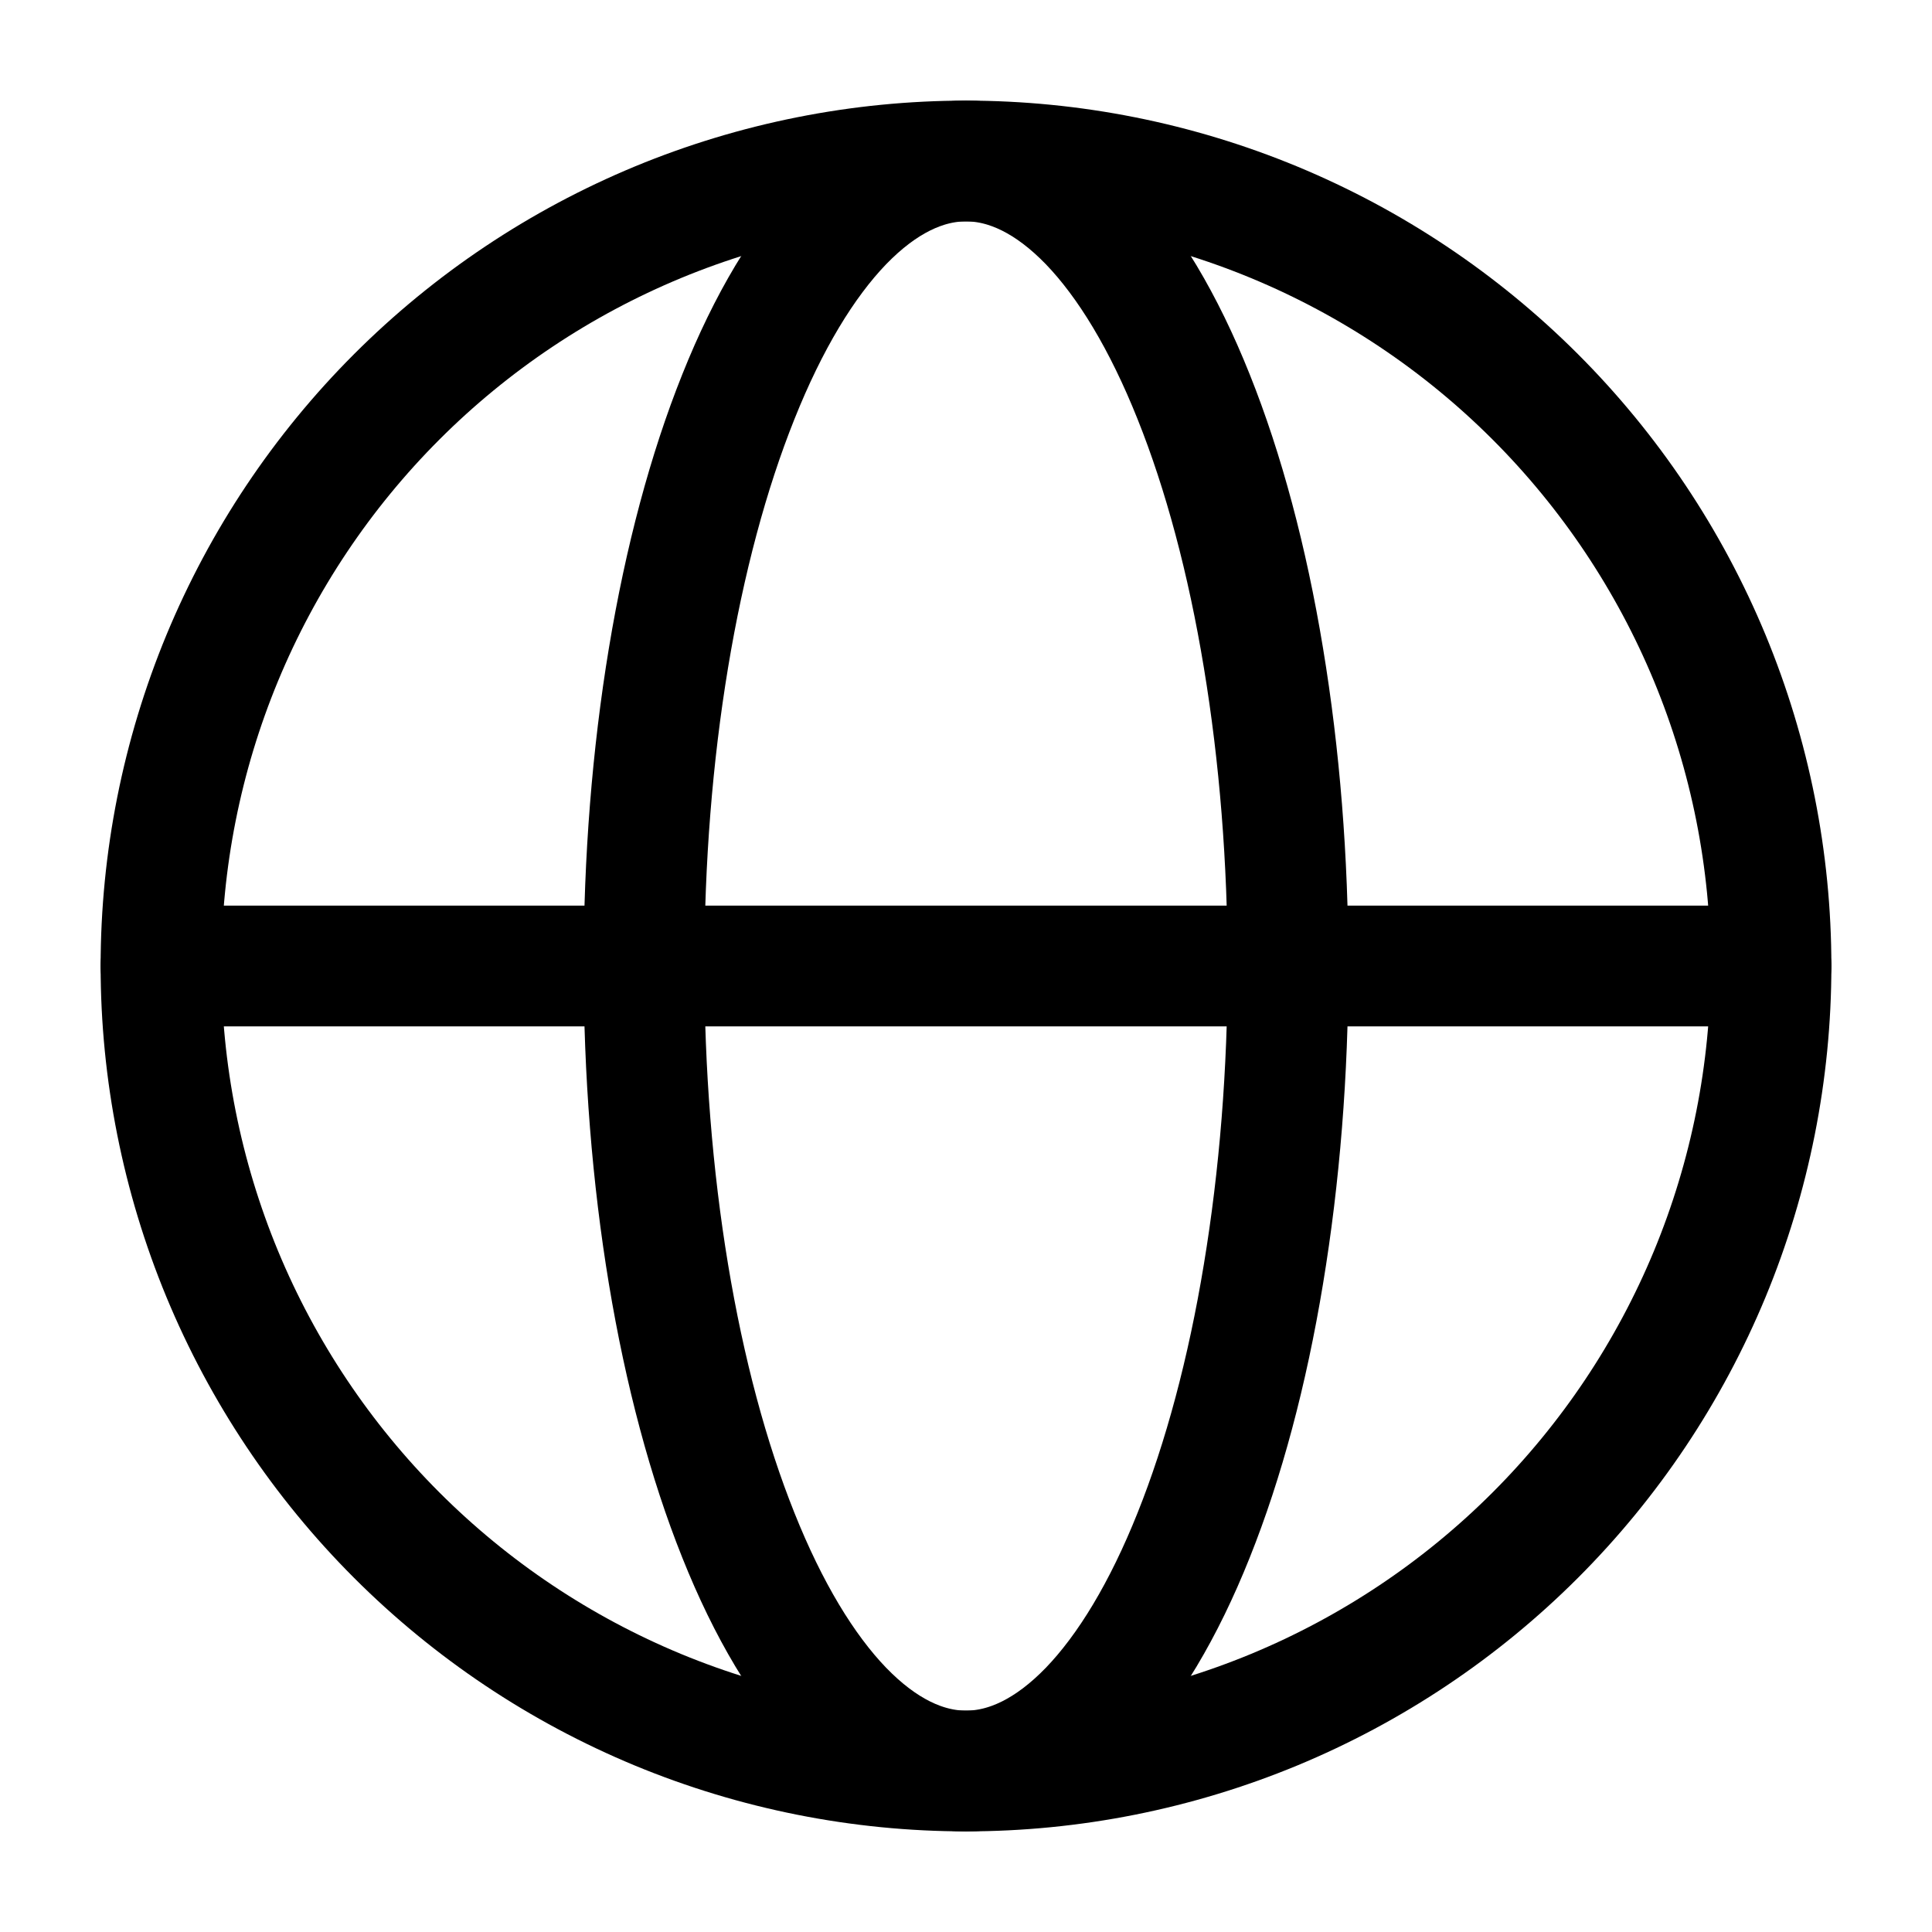
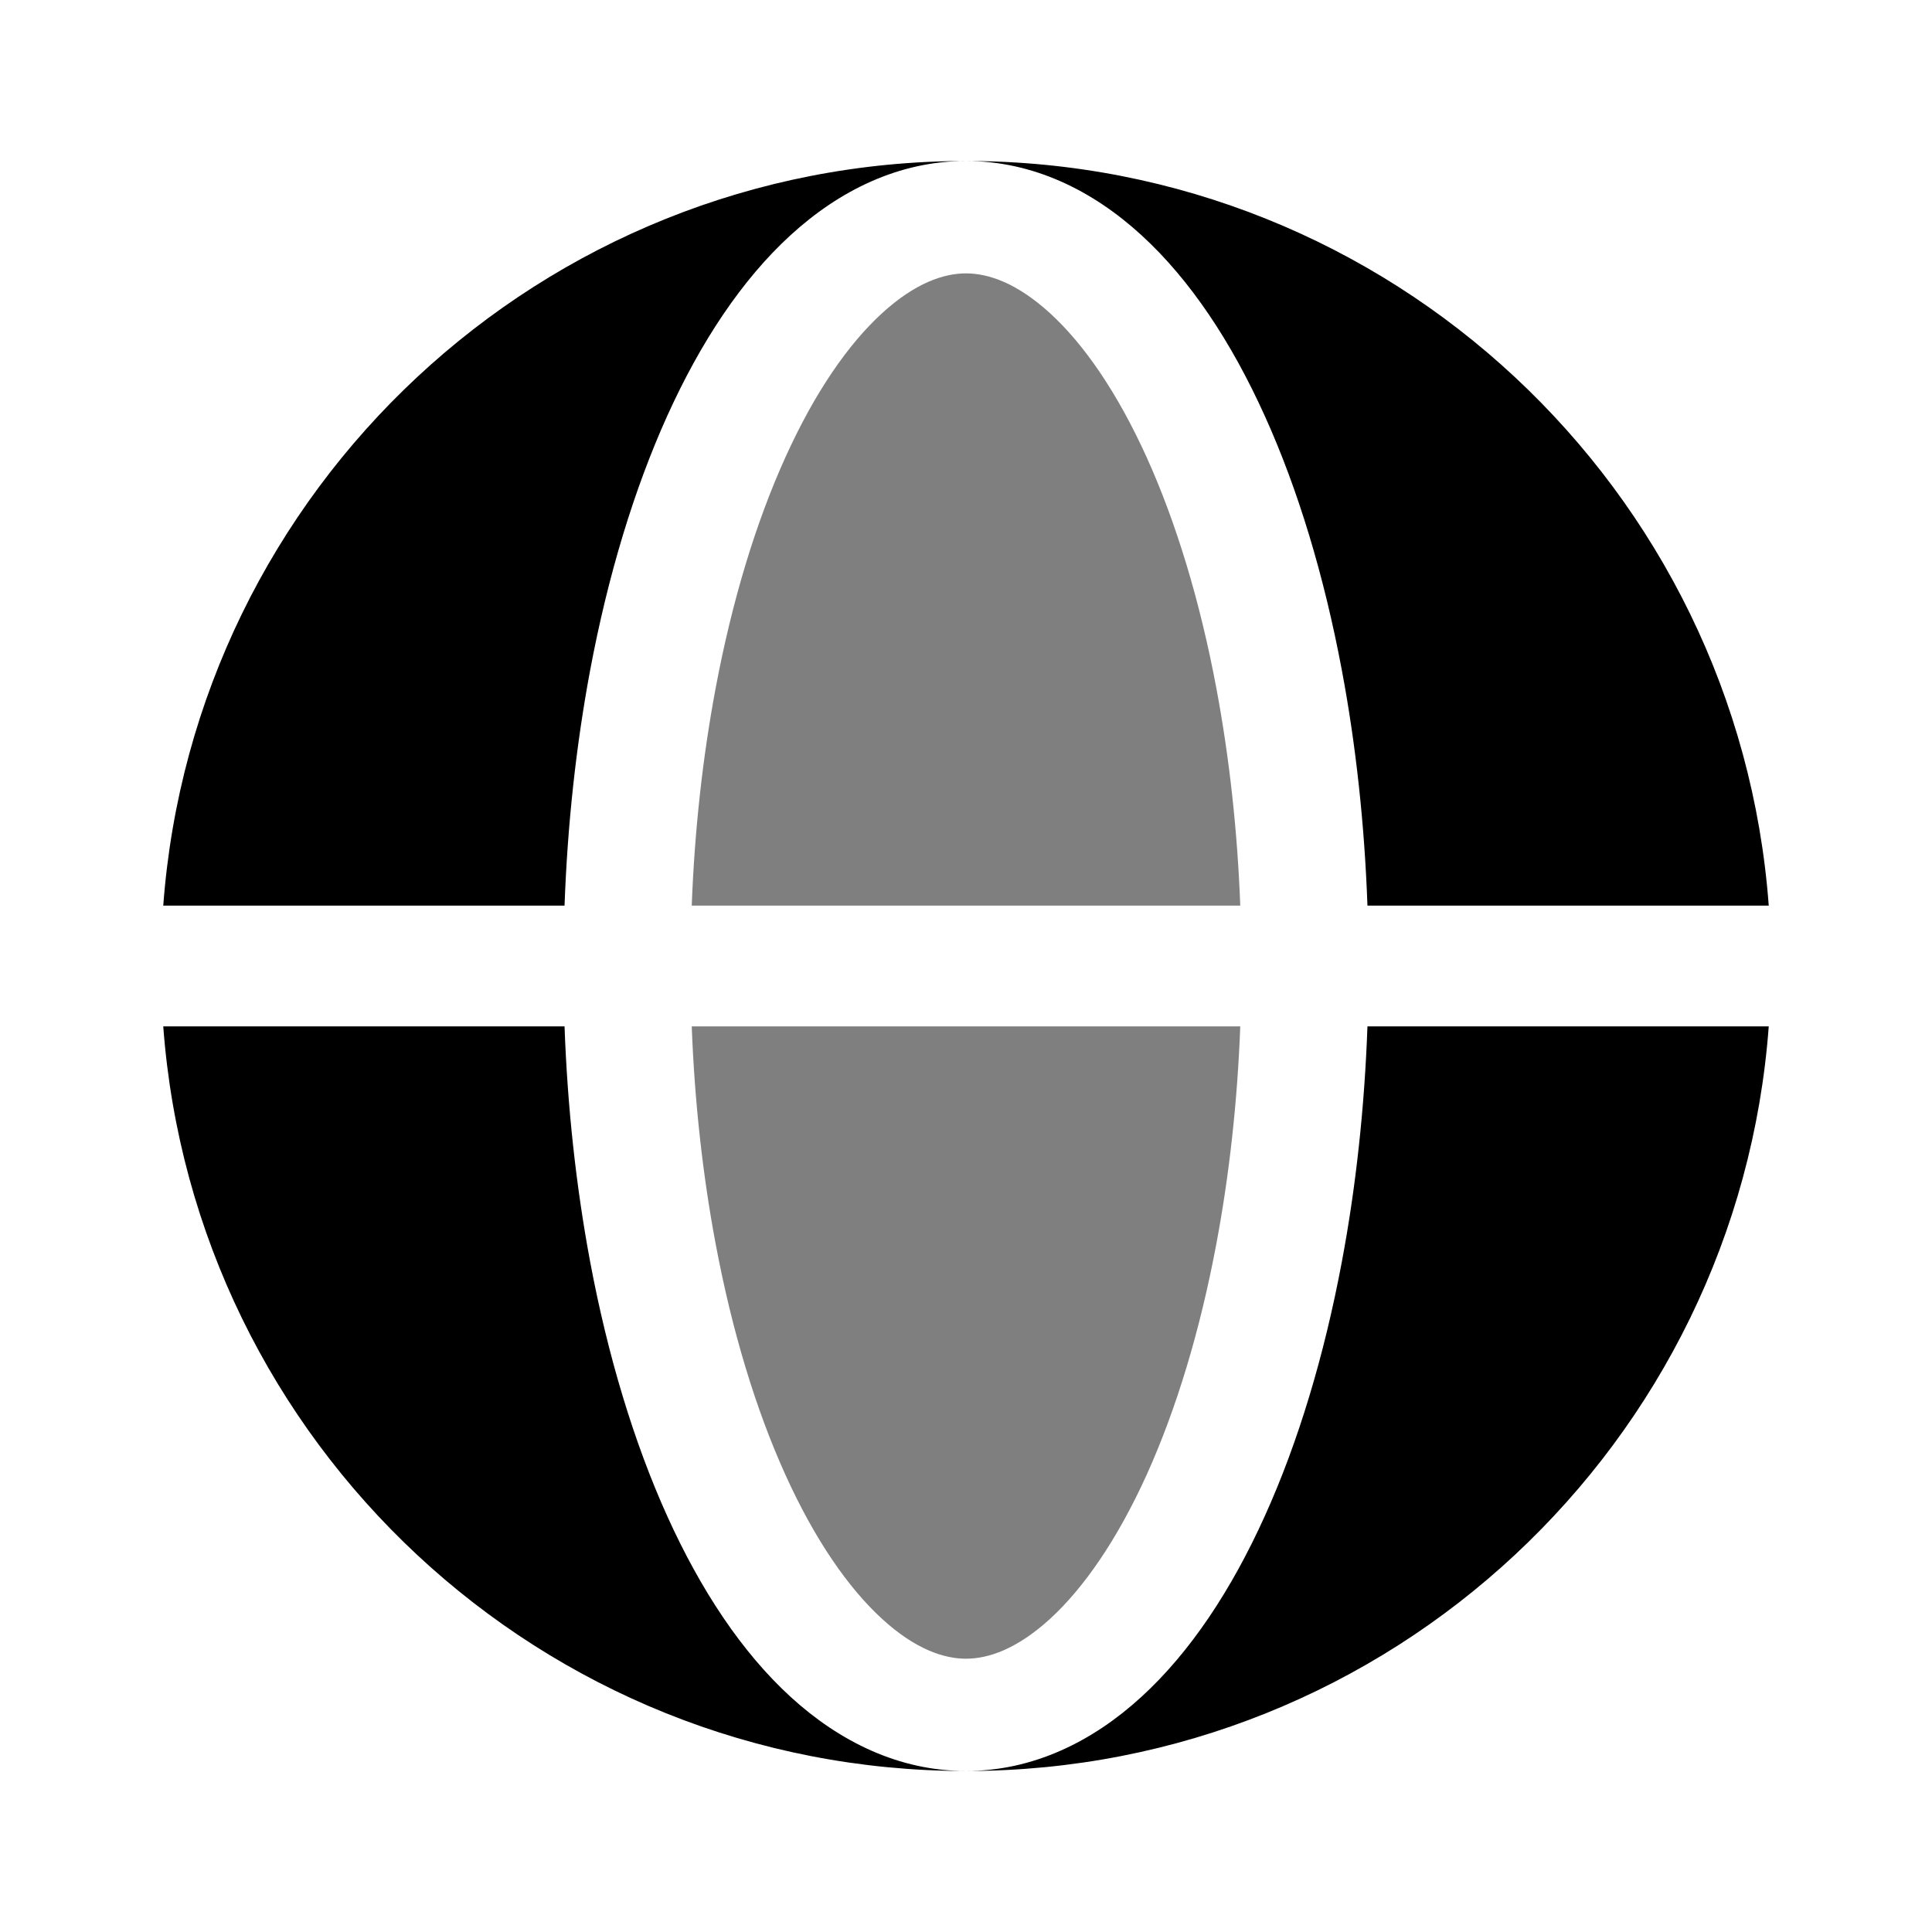
<svg xmlns="http://www.w3.org/2000/svg" viewBox="0 0 24 24" fill="none">
-   <path d="M22 12C22 13.313 21.741 14.614 21.239 15.827C20.736 17.04 20 18.142 19.071 19.071C18.142 20 17.04 20.736 15.827 21.239C14.614 21.741 13.313 22 12 22C10.687 22 9.386 21.741 8.173 21.239C6.96 20.736 5.858 20 4.929 19.071C4 18.142 3.264 17.04 2.761 15.827C2.259 14.614 2 13.313 2 12C2 10.687 2.259 9.386 2.761 8.173C3.264 6.96 4 5.858 4.929 4.929C5.858 4 6.96 3.264 8.173 2.761C9.386 2.259 10.687 2 12 2C13.313 2 14.614 2.259 15.827 2.761C17.04 3.264 18.142 4 19.071 4.929C20 5.858 20.736 6.96 21.239 8.173C21.741 9.386 22 10.687 22 12L22 12Z" stroke="currentColor" stroke-width="1.5" />
-   <path d="M16 12C16 13.313 15.896 14.614 15.695 15.827C15.495 17.04 15.2 18.142 14.828 19.071C14.457 20 14.016 20.736 13.531 21.239C13.045 21.741 12.525 22 12 22C11.475 22 10.955 21.741 10.469 21.239C9.984 20.736 9.543 20 9.172 19.071C8.8 18.142 8.505 17.04 8.304 15.827C8.103 14.614 8 13.313 8 12C8 10.687 8.103 9.386 8.304 8.173C8.505 6.96 8.8 5.858 9.172 4.929C9.543 4 9.984 3.264 10.469 2.761C10.955 2.259 11.475 2 12 2C12.525 2 13.045 2.259 13.531 2.761C14.016 3.264 14.457 4 14.828 4.929C15.2 5.858 15.495 6.96 15.695 8.173C15.896 9.386 16 10.687 16 12L16 12Z" stroke="currentColor" stroke-width="1.5" />
-   <path d="M2 12H22" stroke="currentColor" stroke-width="1.5" stroke-linecap="round" />
+   <path fill-rule="evenodd" clip-rule="evenodd" d="M2.028 11.25C2.411 6.077 6.73 2 12 2C11.169 2 10.43 2.364 9.821 2.921C9.215 3.475 8.704 4.249 8.29 5.163C7.874 6.083 7.55 7.159 7.331 8.326C7.156 9.262 7.049 10.248 7.013 11.25H2.028ZM2.028 12.75H7.013C7.049 13.752 7.156 14.738 7.331 15.674C7.55 16.841 7.874 17.917 8.29 18.837C8.704 19.751 9.215 20.525 9.821 21.079C10.43 21.636 11.169 22 12 22C6.73 22 2.411 17.923 2.028 12.75Z" fill="currentColor" />
+   <path d="M12 2C12.831 2 13.571 2.364 14.179 2.921C14.785 3.475 15.297 4.249 15.71 5.163C16.127 6.083 16.45 7.159 16.669 8.326C16.845 9.262 16.951 10.248 16.987 11.25H21.972C21.589 6.077 17.271 2 12 2Z" fill="currentColor" />
+   <path d="M16.669 15.674C16.45 16.841 16.127 17.917 15.71 18.837C15.297 19.751 14.785 20.525 14.179 21.079C13.571 21.636 12.831 22 12 22C17.271 22 21.589 17.923 21.972 12.75H16.987C16.951 13.752 16.845 14.738 16.669 15.674Z" fill="currentColor" />
+   <g opacity="0.5">
+     <path d="M12 3.396C11.725 3.396 11.37 3.513 10.957 3.891C10.541 4.271 10.124 4.868 9.756 5.682C9.39 6.489 9.093 7.465 8.889 8.554C8.728 9.413 8.628 10.322 8.593 11.25H15.407C15.372 10.322 15.272 9.413 15.111 8.554C14.907 7.465 14.61 6.489 14.245 5.682C13.876 4.868 13.46 4.271 13.044 3.891C12.63 3.513 12.275 3.396 12 3.396Z" fill="currentColor" />
+     <path d="M8.889 15.446C9.093 16.536 9.39 17.511 9.756 18.319C10.124 19.132 10.541 19.729 10.957 20.11C11.37 20.488 11.725 20.605 12 20.605C12.275 20.605 12.63 20.488 13.044 20.11C13.46 19.729 13.876 19.132 14.245 18.319C14.61 17.511 14.907 16.536 15.111 15.446C15.272 14.588 15.372 13.678 15.407 12.75H8.593C8.628 13.678 8.728 14.588 8.889 15.446Z" fill="currentColor" />
+   </g>
</svg>
